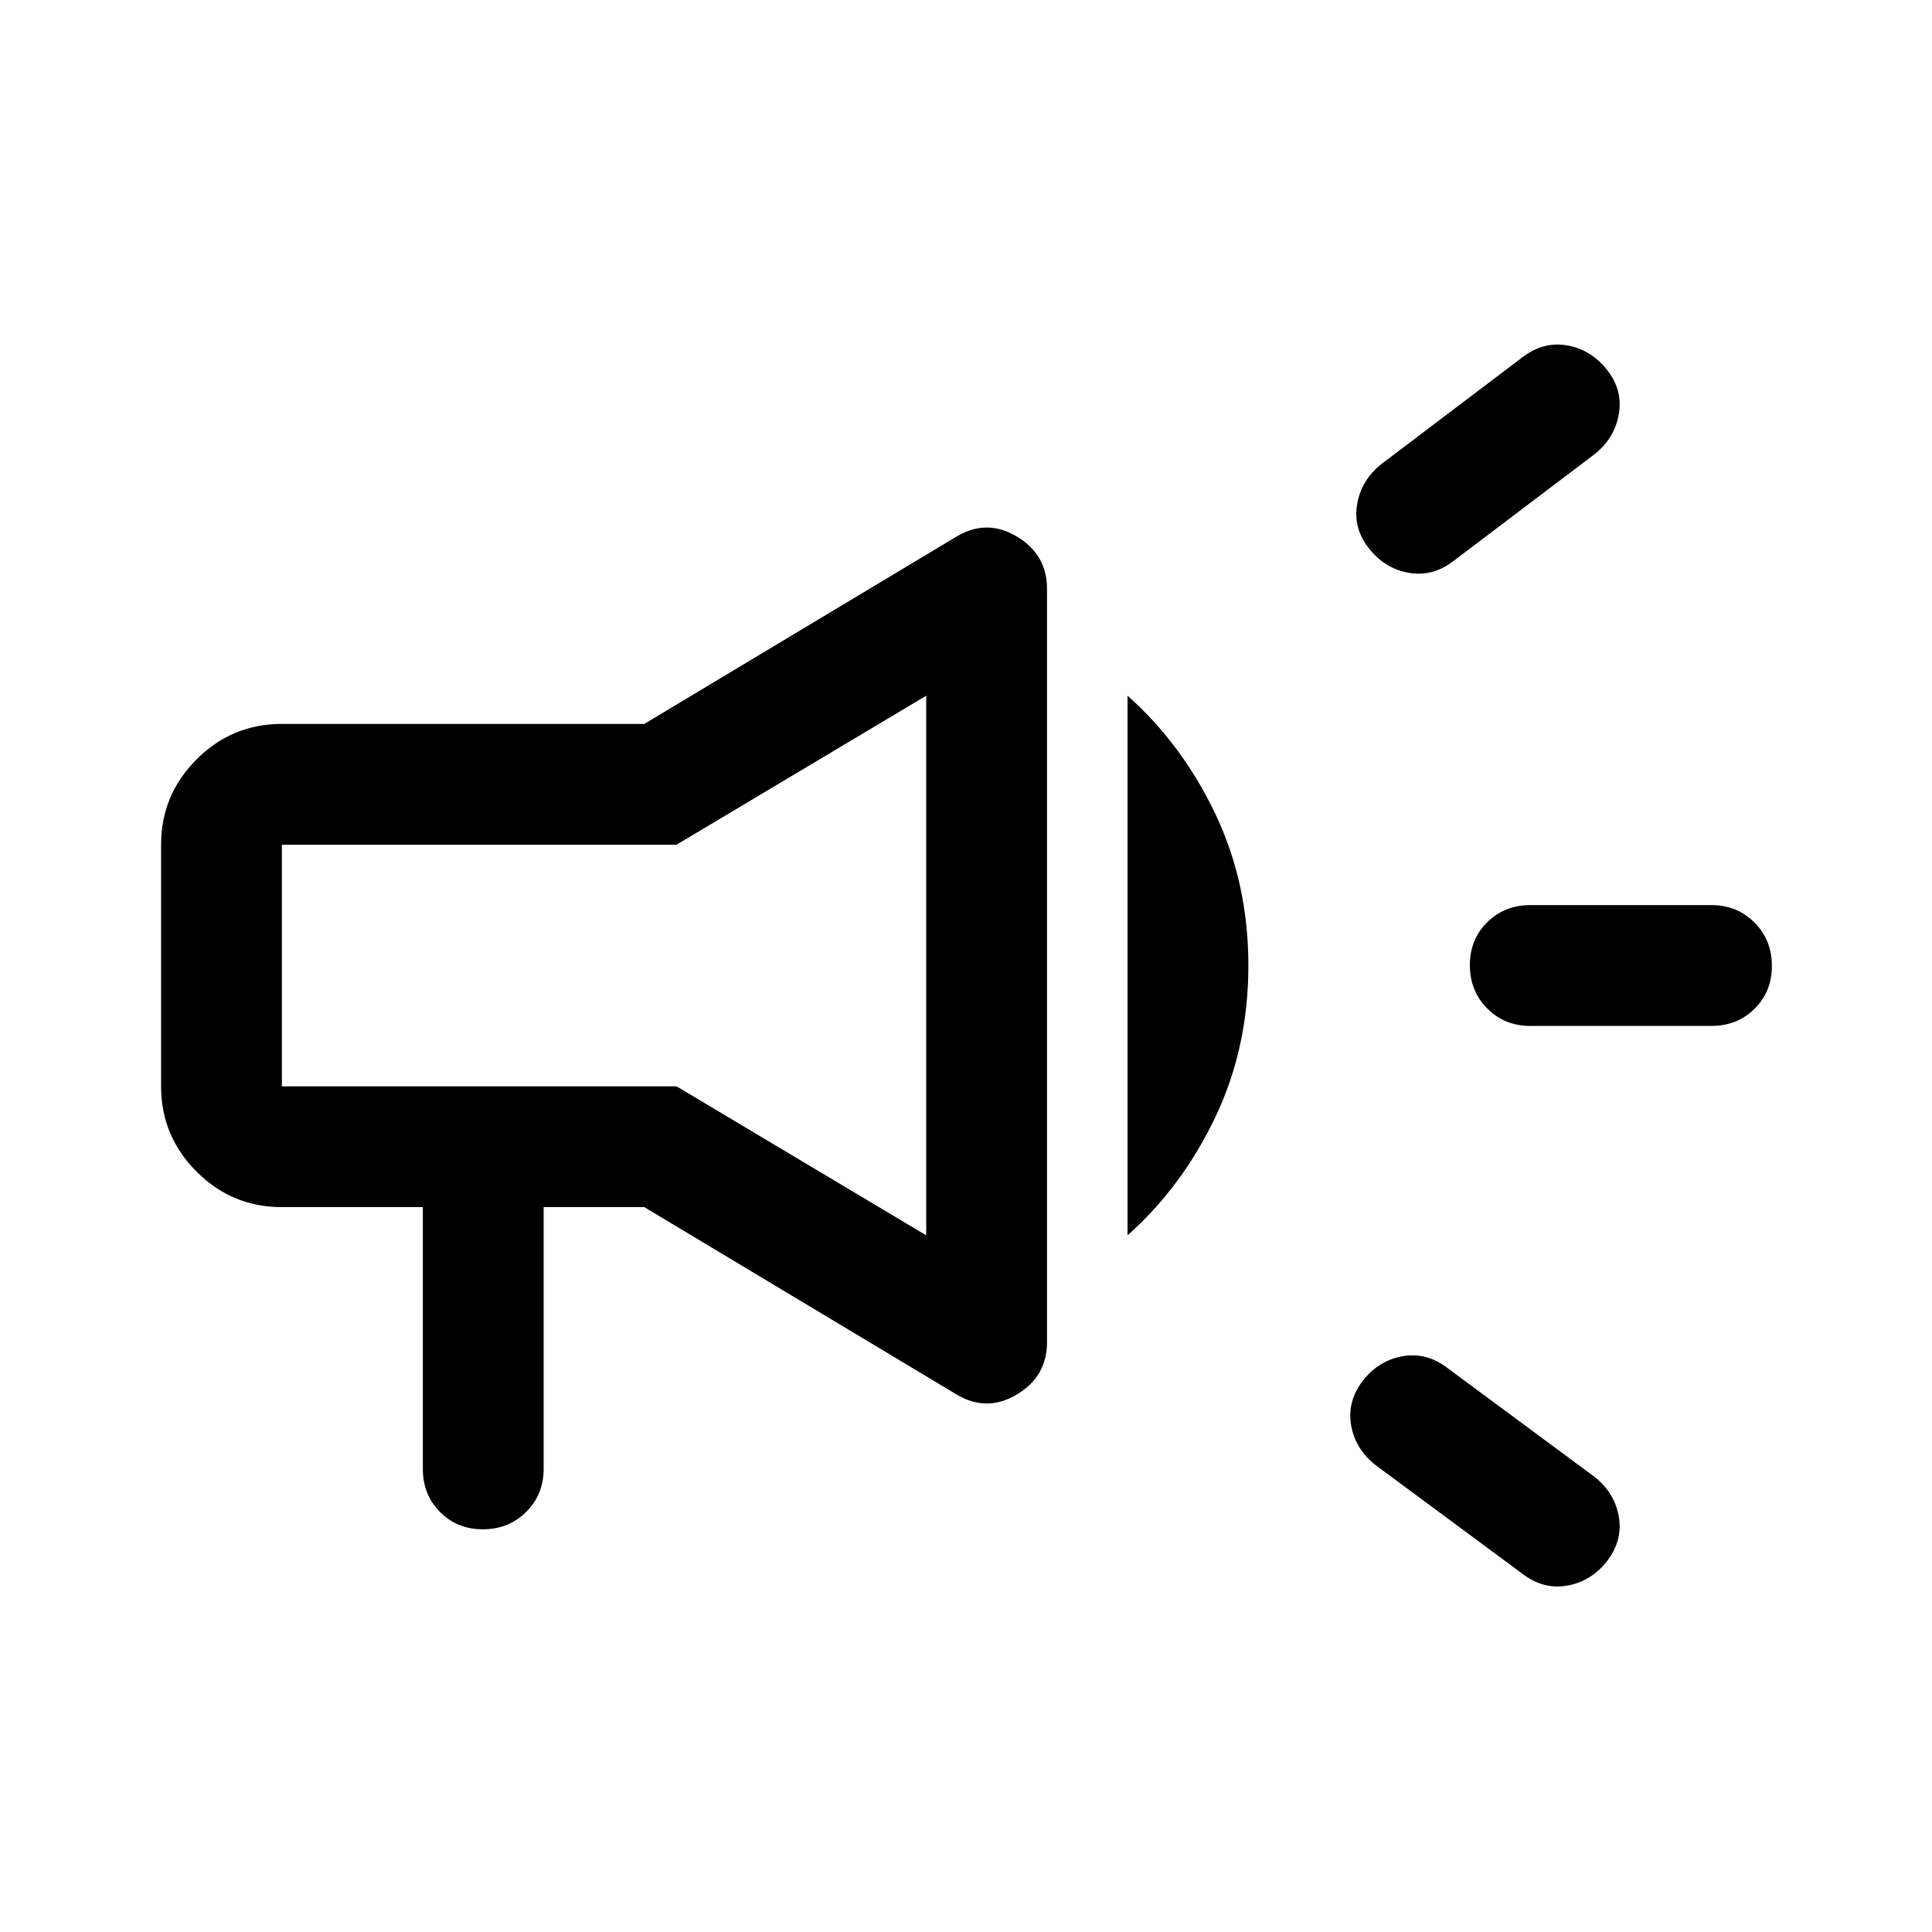
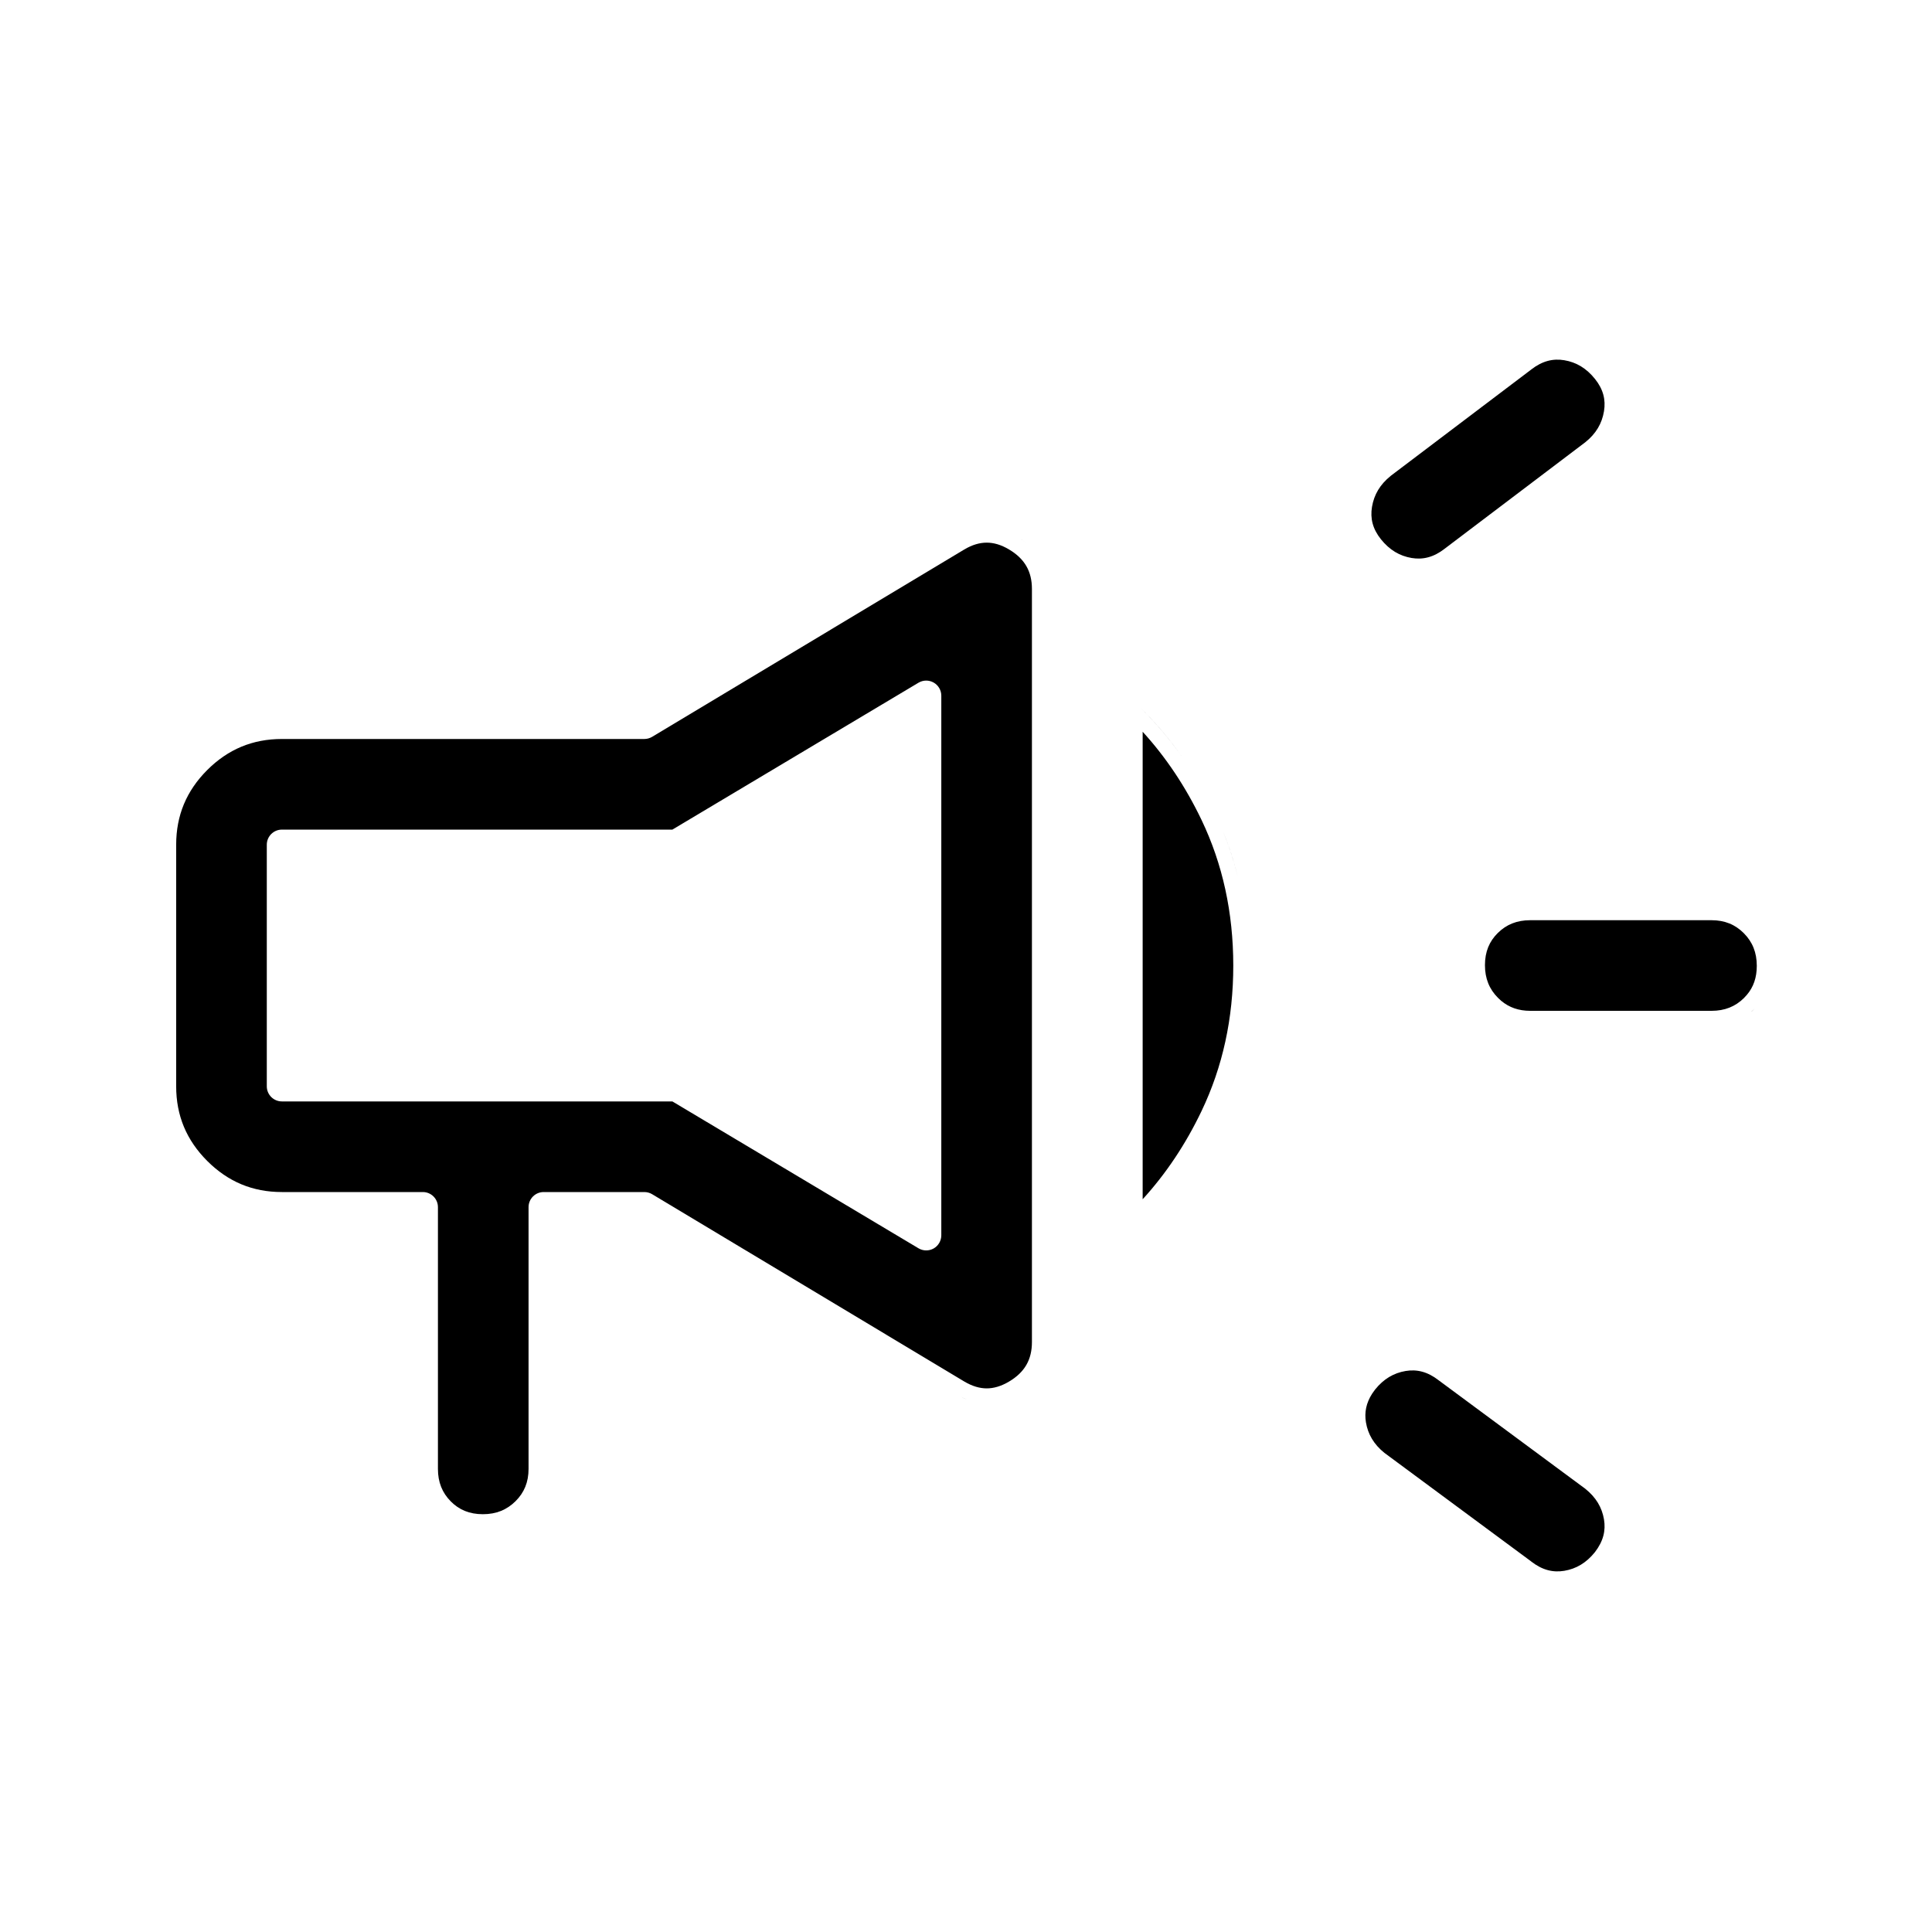
<svg xmlns="http://www.w3.org/2000/svg" viewBox="0 0 64 64" fill="none">
-   <g transform="matrix(0.0667 0 0 0.0667 0 64)">
-     <path d="M850-450h-90q-12.75 0-21.37-8.68-8.63-8.67-8.63-21.5 0-12.82 8.63-21.32 8.62-8.5 21.37-8.5h90q12.75 0 21.38 8.68 8.62 8.67 8.62 21.5 0 12.82-8.62 21.32-8.63 8.5-21.38 8.5ZM677-274q8-10 19.83-12 11.82-2 22.17 6l73 54q10 8 12 19.83 2 11.82-6 22.17-8 10-19.83 12-11.82 2-22.17-6l-73-54q-10-8-12-19.83-2-11.82 6-22.17Zm115-460-70 53q-10.35 8-22.17 6Q688-677 680-687q-8-10-6-22t12-20l70-53q10.35-8 22.17-6Q790-786 798-776q8 10 6 22t-12 20ZM210-360h-70q-24.75 0-42.37-17.63Q80-395.25 80-420v-120q0-24.75 17.63-42.38Q115.25-600 140-600h180l155-93q15-9 30-.06 15 8.93 15 26.06v374q0 17.13-15 26.06-15 8.94-30-.06l-155-93h-50v130q0 12.75-8.68 21.37-8.67 8.63-21.5 8.63-12.82 0-21.32-8.63-8.5-8.62-8.5-21.37v-130Zm250 14v-268l-124 74H140v120h196l124 74Zm100 0v-268q27 24 43.5 58.5T620-480q0 41-16.5 75.5T560-346ZM300-480Z" fill="currentColor" />
-   </g>
+   <path d="M46.562 45.416C46.936 45.353 47.291 45.44 47.651 45.719L47.66 45.726L52.513 49.316C52.868 49.6 53.067 49.935 53.134 50.331C53.197 50.704 53.111 51.056 52.836 51.414C52.551 51.77 52.217 51.968 51.82 52.035C51.446 52.098 51.092 52.011 50.73 51.732L50.723 51.725L45.86 48.128C45.51 47.845 45.316 47.513 45.249 47.12C45.194 46.792 45.253 46.479 45.456 46.164L45.552 46.03C45.835 45.678 46.168 45.483 46.562 45.416Z" fill="currentColor" />
+   <path fill-rule="evenodd" clip-rule="evenodd" d="M32.684 17.976C32.913 17.975 33.159 18.042 33.428 18.203C33.947 18.512 34.184 18.93 34.184 19.511V44.456C34.184 45.038 33.947 45.456 33.428 45.765C33.159 45.925 32.913 45.992 32.684 45.992C32.455 45.991 32.209 45.923 31.939 45.762L21.602 39.559C21.524 39.512 21.434 39.488 21.344 39.488H18.009C17.733 39.488 17.509 39.712 17.509 39.988V48.658C17.509 49.098 17.365 49.444 17.078 49.729C16.791 50.014 16.442 50.16 15.996 50.16C15.551 50.16 15.208 50.015 14.93 49.733C14.65 49.449 14.507 49.102 14.507 48.658V39.988C14.507 39.712 14.283 39.488 14.007 39.488H9.338C8.371 39.488 7.556 39.149 6.865 38.458C6.175 37.768 5.836 36.952 5.836 35.986V27.982C5.836 27.015 6.174 26.199 6.865 25.508C7.556 24.818 8.371 24.48 9.338 24.48H21.344C21.434 24.48 21.524 24.455 21.602 24.409L31.939 18.205C32.208 18.044 32.455 17.976 32.684 17.976ZM30.929 22.611C30.772 22.522 30.58 22.524 30.426 22.616L22.273 27.482H9.338C9.062 27.482 8.838 27.706 8.838 27.982V35.986C8.838 36.262 9.062 36.486 9.338 36.486H22.273L30.426 41.351C30.58 41.443 30.772 41.445 30.929 41.357C31.085 41.268 31.182 41.101 31.182 40.921V23.046C31.182 22.866 31.085 22.7 30.929 22.611Z" fill="currentColor" />
+   <path d="M31.808 46.261C31.878 46.298 31.95 46.331 32.021 46.359C31.991 46.347 31.962 46.336 31.933 46.323L31.808 46.261Z" fill="currentColor" />
+   <path d="M37.852 24.24C38.625 25.087 39.275 26.061 39.803 27.163C40.502 28.625 40.853 30.23 40.854 31.984C40.854 33.738 40.502 35.342 39.803 36.804C39.276 37.906 38.625 38.88 37.852 39.727V24.24Z" fill="currentColor" />
+   <path d="M56.695 30.483C57.135 30.483 57.481 30.627 57.767 30.914C58.052 31.201 58.196 31.55 58.196 31.995C58.196 32.385 58.086 32.697 57.869 32.954L57.77 33.062C57.485 33.342 57.138 33.485 56.695 33.485H50.692C50.308 33.485 49.995 33.374 49.731 33.155L49.621 33.053C49.336 32.766 49.191 32.417 49.191 31.972C49.191 31.527 49.335 31.184 49.617 30.906C49.902 30.625 50.249 30.483 50.692 30.483H56.695Z" fill="currentColor" />
+   <path d="M58.121 33.418C58.077 33.462 58.03 33.503 57.983 33.541L58.121 33.418Z" fill="currentColor" />
+   <path d="M40.511 27.53C40.712 28.02 40.876 28.525 41.005 29.044C40.953 28.837 40.896 28.631 40.833 28.428C40.802 28.327 40.769 28.226 40.734 28.125C40.666 27.924 40.591 27.726 40.511 27.53Z" fill="currentColor" />
+   <path d="M37.791 23.457C38.219 23.879 38.615 24.334 38.978 24.822L39.156 25.069C39.039 24.902 38.918 24.74 38.793 24.581C38.606 24.343 38.411 24.113 38.208 23.891C38.14 23.817 38.072 23.744 38.002 23.671L37.791 23.457Z" fill="currentColor" />
+   <path d="M50.73 12.236C51.091 11.957 51.446 11.87 51.82 11.933C52.217 12 52.551 12.197 52.836 12.553C53.108 12.893 53.198 13.24 53.134 13.625C53.067 14.028 52.87 14.364 52.52 14.646L47.855 18.178L47.852 18.181C47.491 18.46 47.136 18.547 46.762 18.484C46.366 18.417 46.031 18.22 45.746 17.865C45.474 17.524 45.385 17.177 45.449 16.791C45.517 16.386 45.715 16.049 46.068 15.766L46.067 15.765L50.727 12.239L50.73 12.236Z" fill="currentColor" />
+   <path d="M33.805 17.85C33.883 17.902 33.956 17.958 34.023 18.016C33.99 17.987 33.955 17.959 33.918 17.931L33.805 17.85Z" fill="currentColor" />
</svg>
